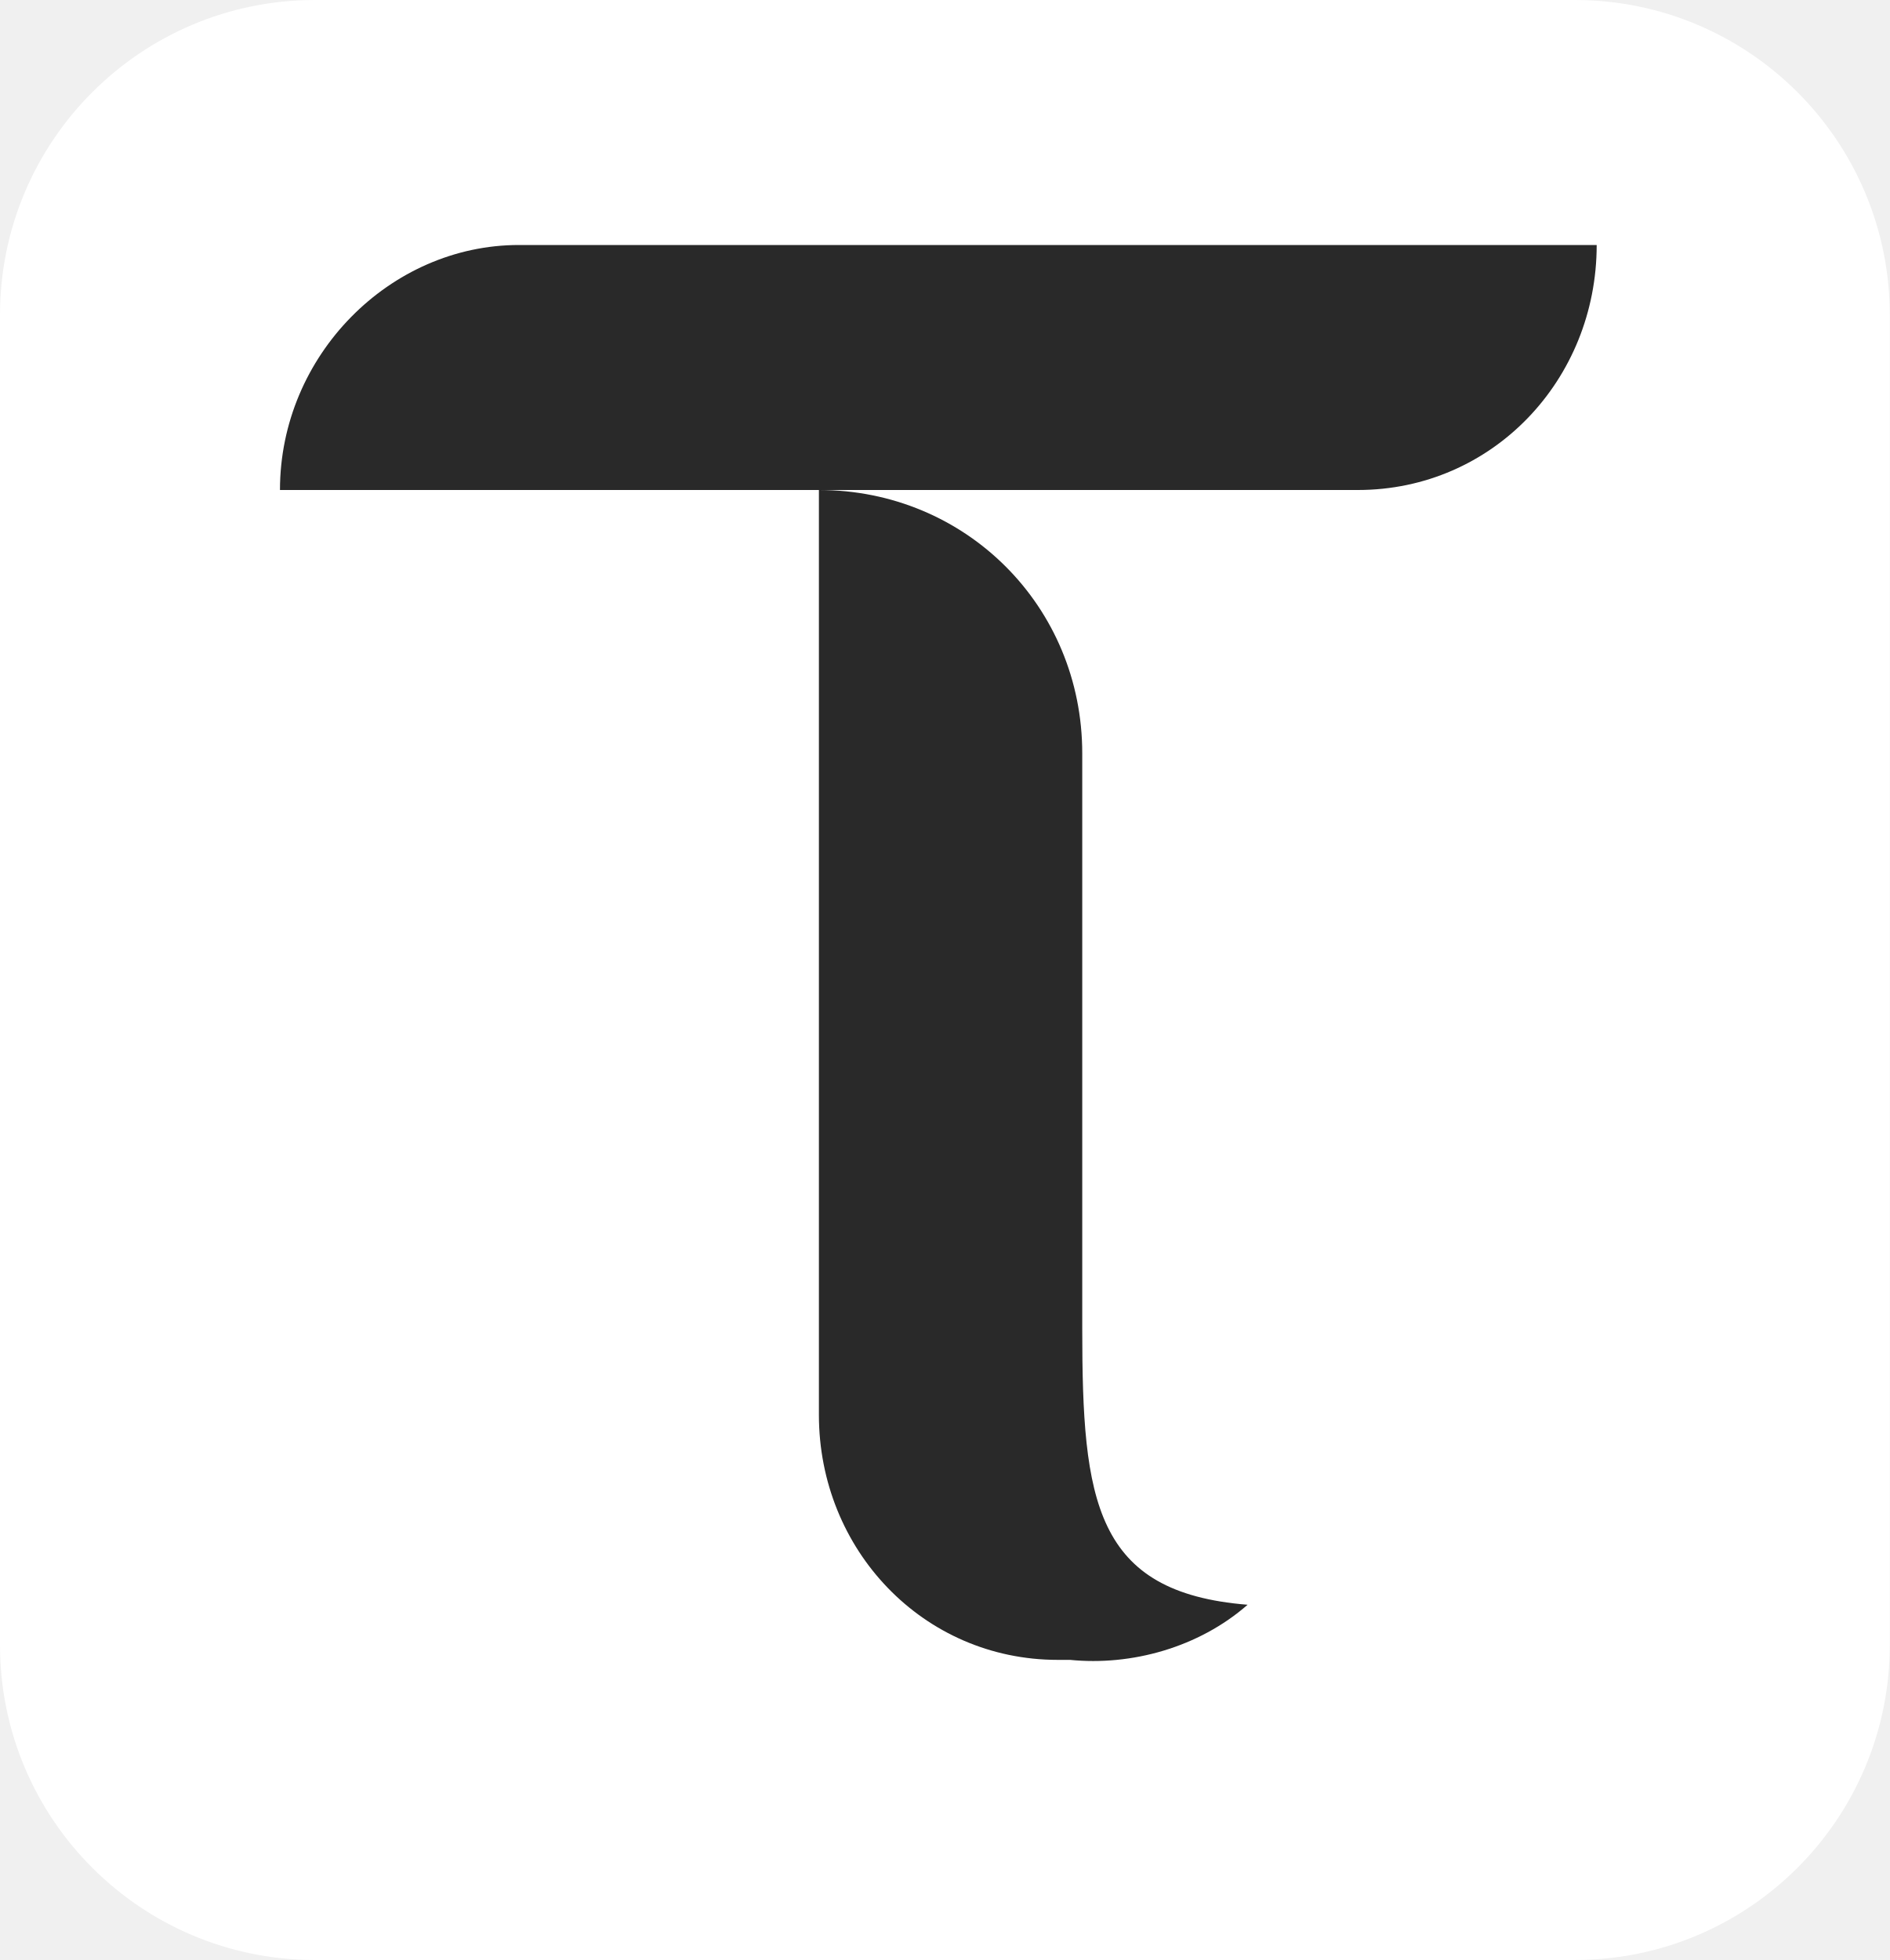
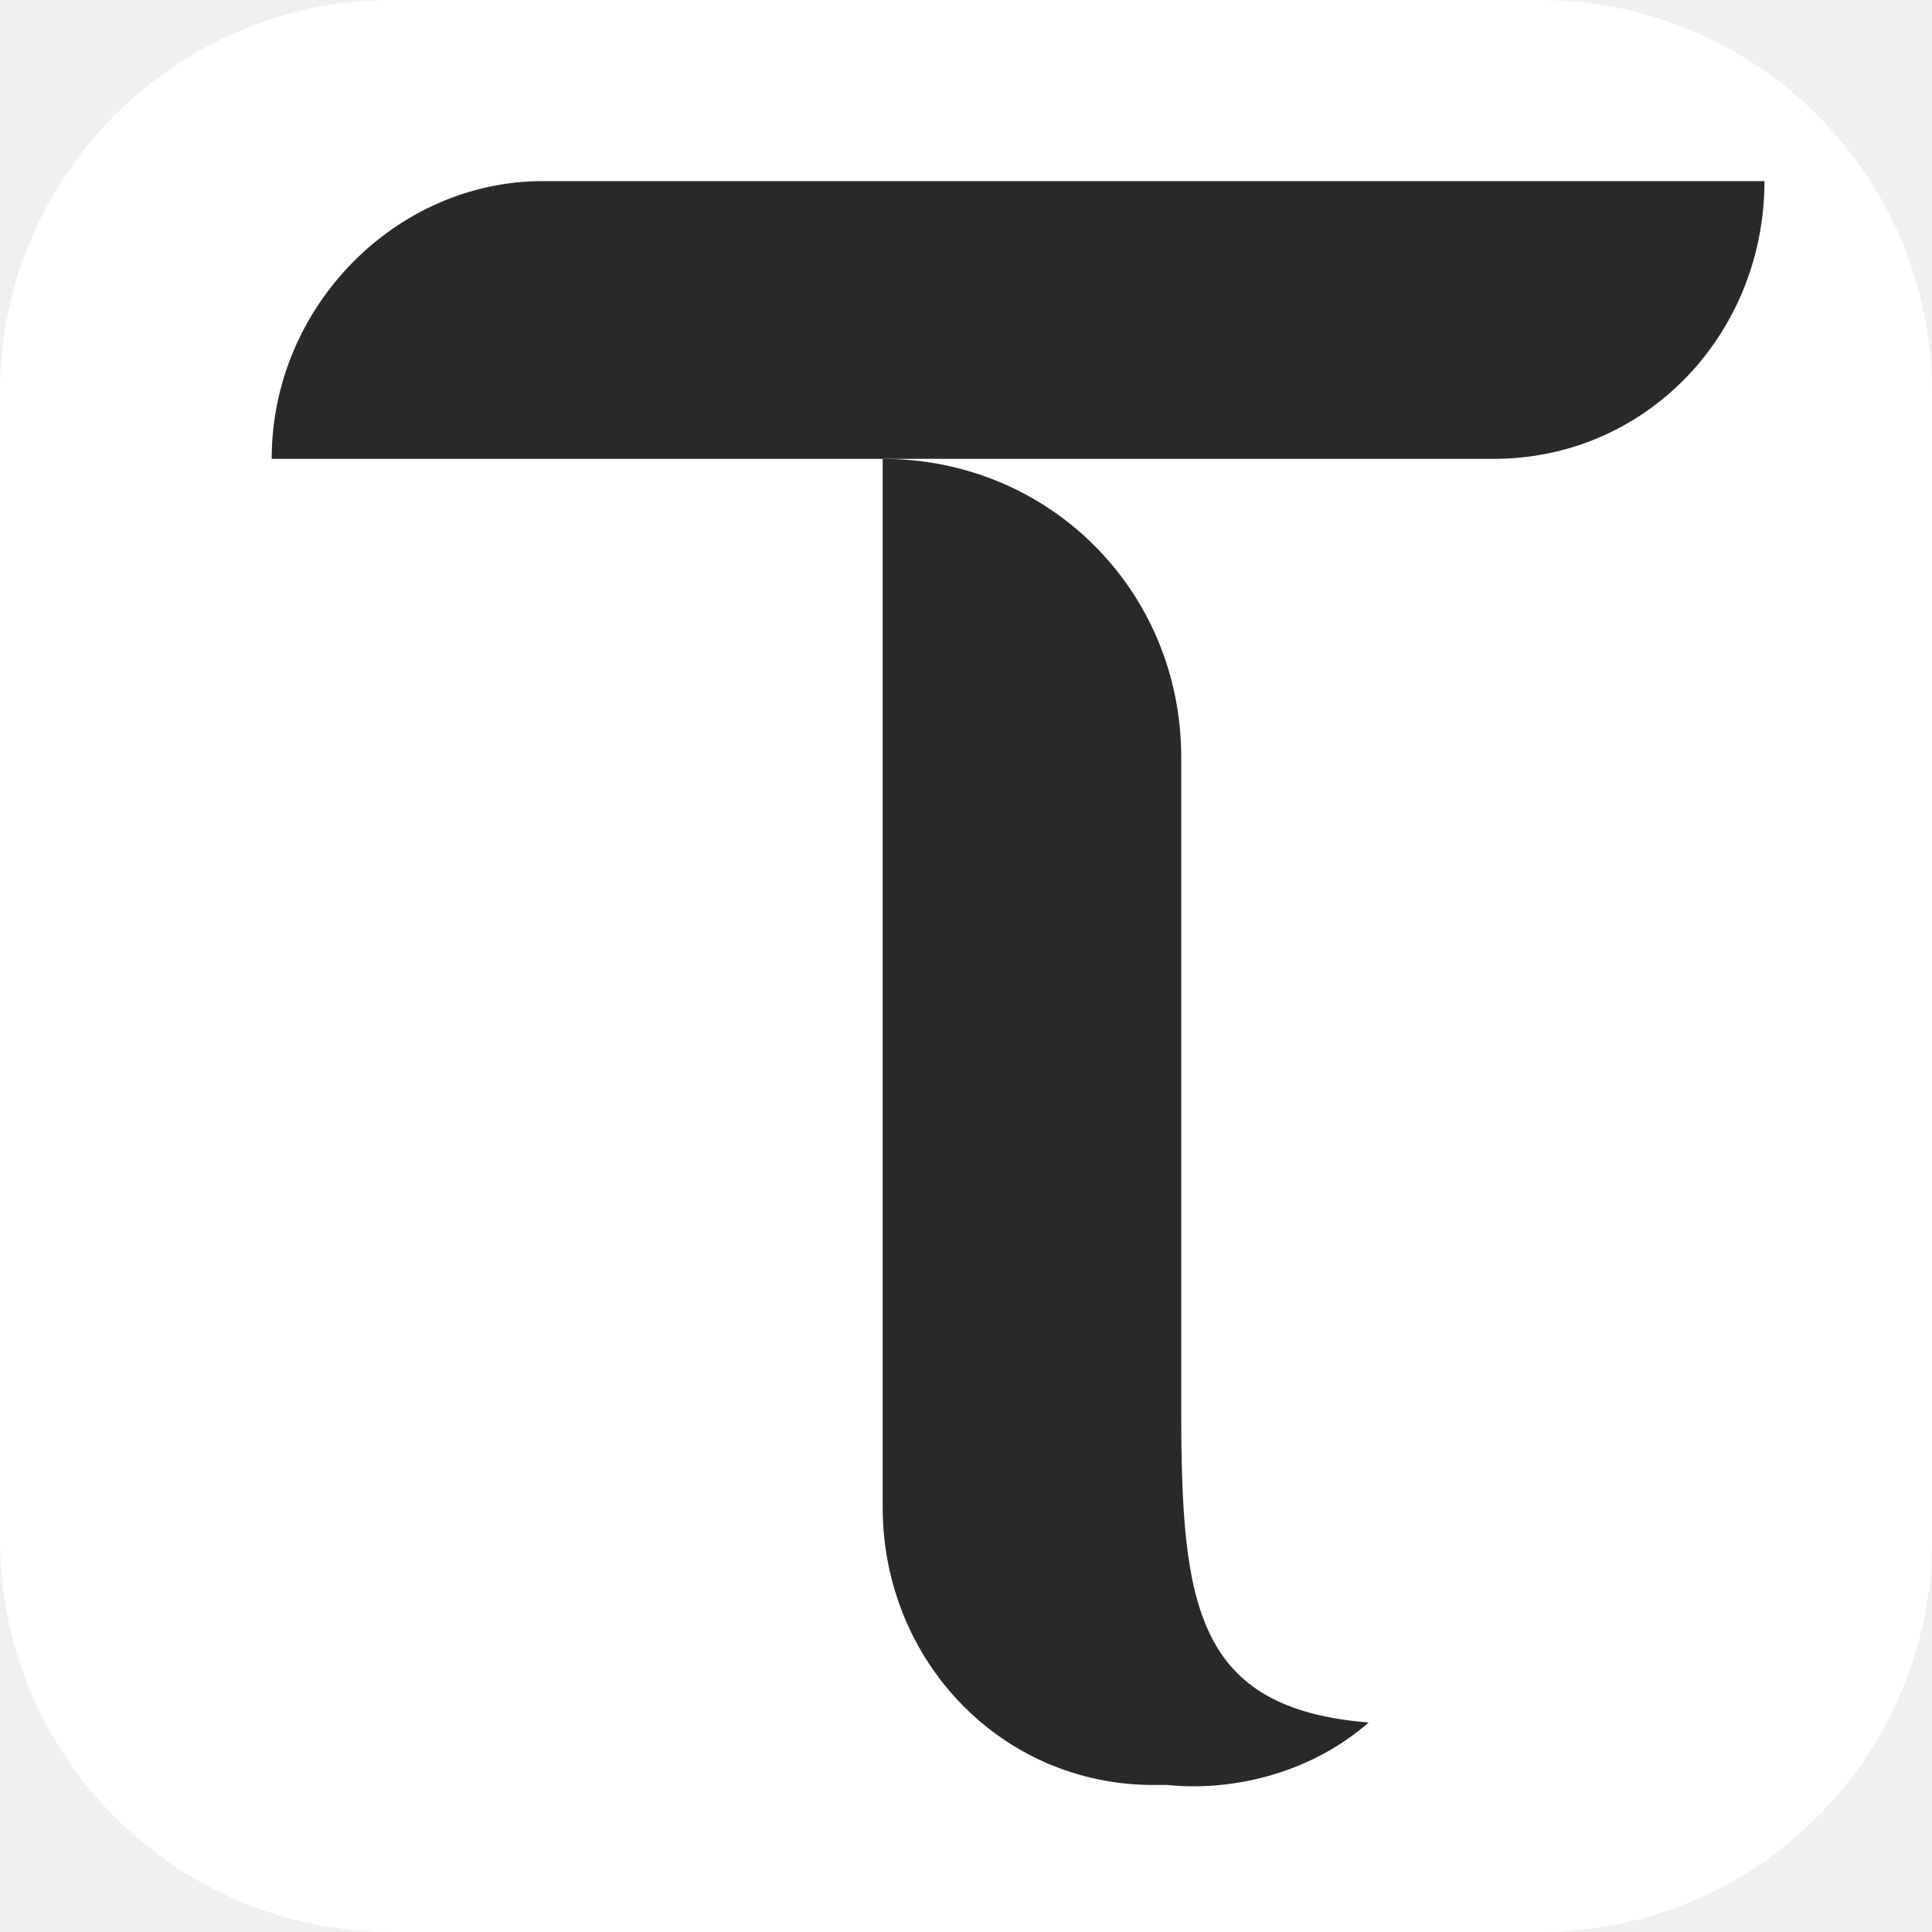
- <svg xmlns="http://www.w3.org/2000/svg" viewBox="0 0 108 112">
-   <rect width="108" height="112" rx="18" fill="#fff" />
-   <g transform="translate(16 14) scale(3.5)">
+ <svg xmlns="http://www.w3.org/2000/svg" viewBox="0 0 64 64">
+   <rect width="64" height="64" rx="13" fill="#fff" />
+   <g transform="translate(9 6) scale(2.3)">
    <style type="text/css">
	.st0{fill:#292929;}
</style>
    <path class="st0" d="M13.1,17.7V8.3c0-2.4-1.9-4.3-4.3-4.3v15.1c0,2.2,1.7,4,3.9,4c0.1,0,0.1,0,0.2,0c1,0.1,2.1-0.2,2.9-0.9  C13.3,22,13.1,20.5,13.1,17.7L13.1,17.7z" />
    <path class="st0" d="M3.9,0C1.8,0,0,1.8,0,4h17.6c2.2,0,3.9-1.8,3.9-4C21.6,0,3.9,0,3.9,0z" />
  </g>
</svg>
